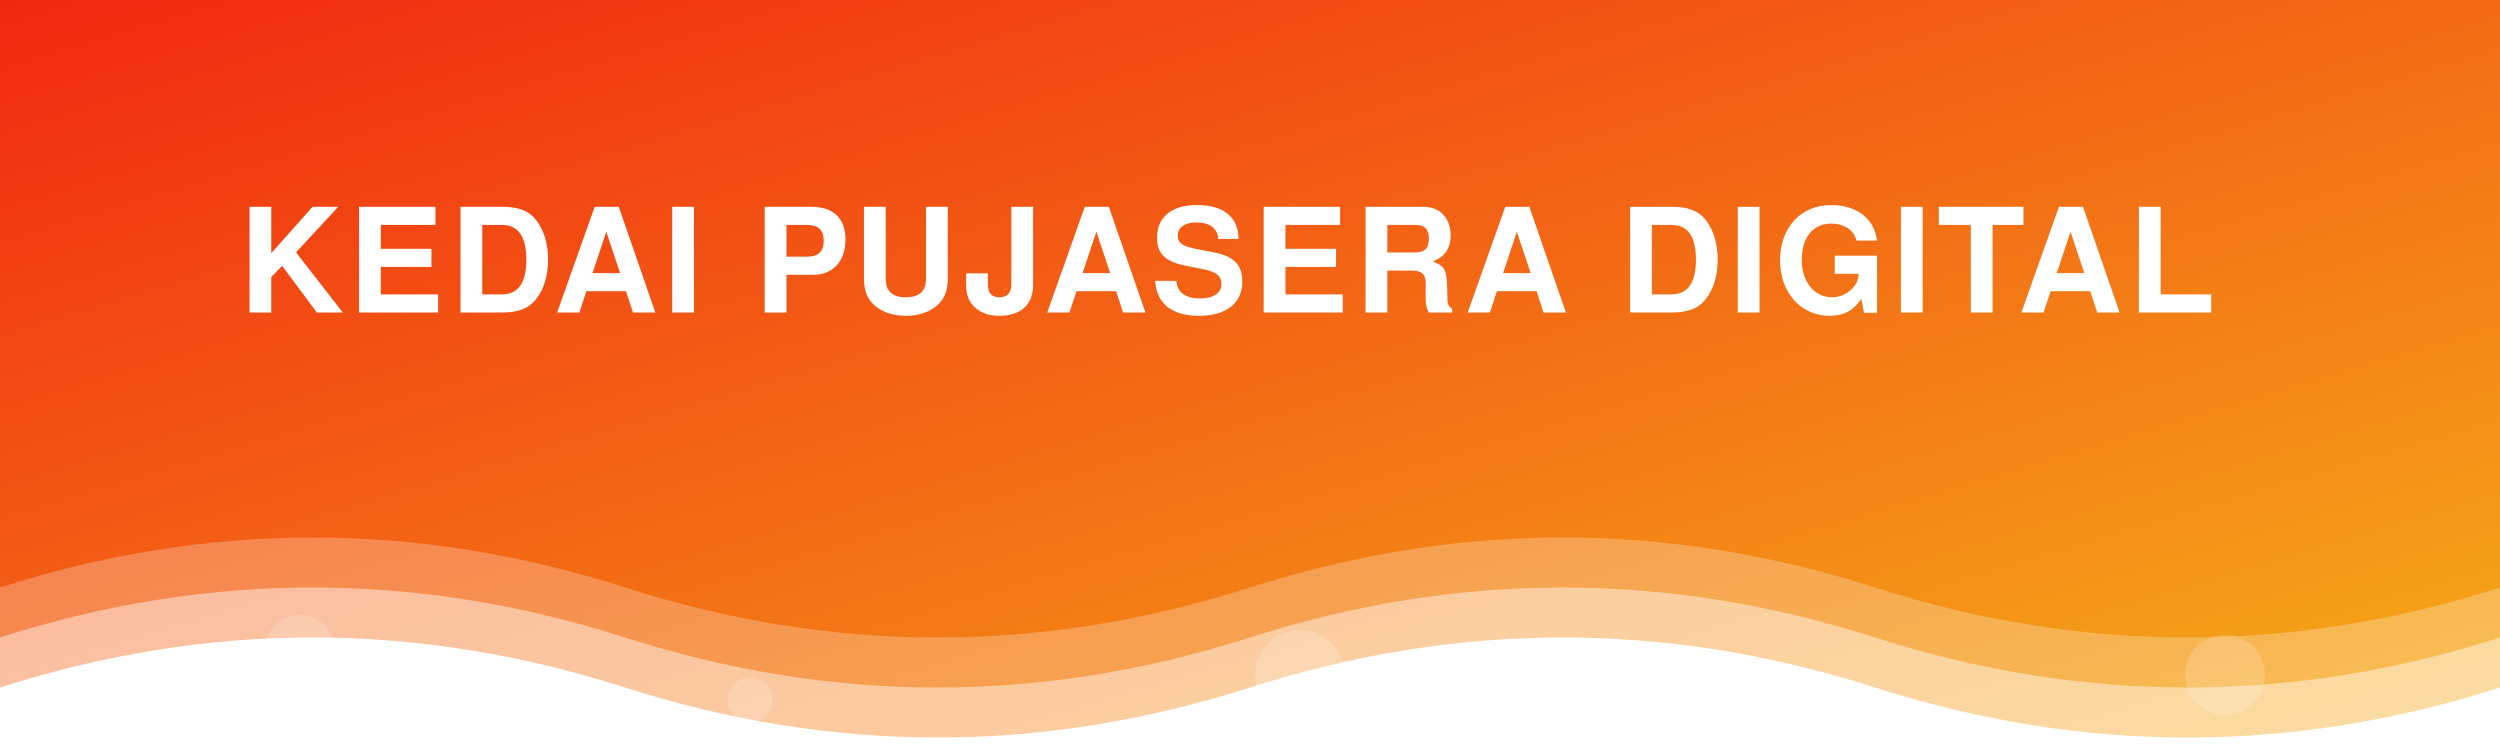
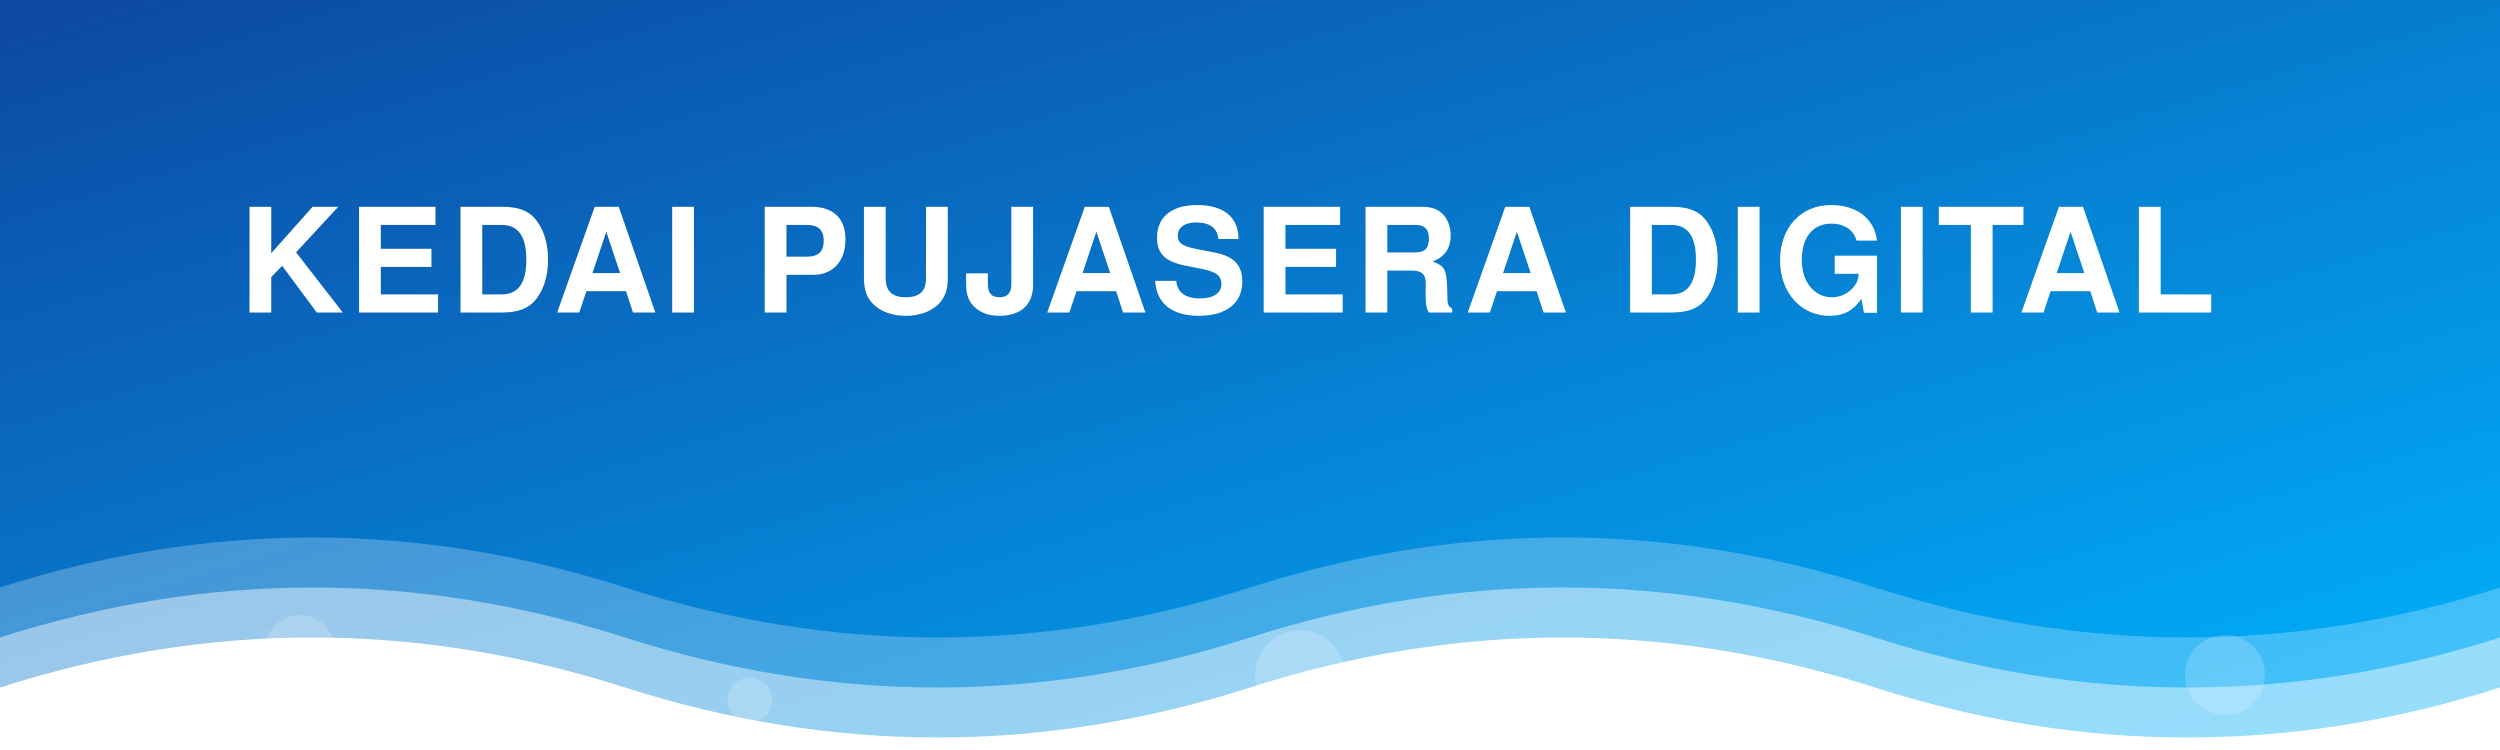
<svg xmlns="http://www.w3.org/2000/svg" viewBox="0 0 1000 300" width="1000" height="300" role="img" aria-label="Kedai Pujasera Digital - Kelompok 11">
  <defs>
    <linearGradient id="bg" x1="0" y1="0" x2="1" y2="1">
-       <stop offset="0" stop-color="#f12711">
-         <animate attributeName="stop-color" values="#f12711;#ff6a00;#f12711" dur="8s" repeatCount="indefinite" />
+       <stop offset="0" stop-color="#0d47a1">
+         <animate attributeName="stop-color" values="#0d47a1;#1565c0;#0d47a1" dur="8s" repeatCount="indefinite" />
      </stop>
-       <stop offset="1" stop-color="#f5af19">
-         <animate attributeName="stop-color" values="#f5af19;#ffd200;#f5af19" dur="8s" repeatCount="indefinite" />
+       <stop offset="1" stop-color="#00b4ff">
+         <animate attributeName="stop-color" values="#00b4ff;#4fc3f7;#00b4ff" dur="8s" repeatCount="indefinite" />
      </stop>
    </linearGradient>
  </defs>
  <rect width="1000" height="300" fill="url(#bg)" />
  <g fill="#ffffff" opacity="0.18">
    <circle cx="120" cy="260" r="14">
      <animate attributeName="cy" values="270;40;270" dur="9s" repeatCount="indefinite" />
    </circle>
    <circle cx="300" cy="280" r="9">
      <animate attributeName="cy" values="280;60;280" dur="7s" repeatCount="indefinite" />
    </circle>
    <circle cx="520" cy="270" r="18">
      <animate attributeName="cy" values="270;30;270" dur="11s" repeatCount="indefinite" />
    </circle>
    <circle cx="730" cy="285" r="10">
      <animate attributeName="cy" values="285;50;285" dur="8s" repeatCount="indefinite" />
    </circle>
    <circle cx="890" cy="270" r="16">
      <animate attributeName="cy" values="270;40;270" dur="10s" repeatCount="indefinite" />
    </circle>
  </g>
  <text x="500" y="125" text-anchor="middle" font-family="Segoe UI, Helvetica, Arial, sans-serif" font-size="58" font-weight="800" fill="#ffffff" letter-spacing="2">
    KEDAI PUJASERA DIGITAL
    <animate attributeName="opacity" values="0;1" dur="1.4s" fill="freeze" />
  </text>
-   <g font-family="Segoe UI, Helvetica, Arial, sans-serif" font-size="26" fill="#fff8e1" text-anchor="middle">
+   <g font-family="Segoe UI, Helvetica, Arial, sans-serif" font-size="26" fill="#e3f2fd" text-anchor="middle">
    <text x="500" y="178" opacity="0">Proyek Kelompok 11
      <animate attributeName="opacity" values="0;1;1;0;0" keyTimes="0;0.05;0.30;0.35;1" dur="12s" begin="0s" repeatCount="indefinite" />
    </text>
    <text x="500" y="178" opacity="0">Teknik Informatika · Universitas Samudra
      <animate attributeName="opacity" values="0;1;1;0;0" keyTimes="0;0.05;0.30;0.35;1" dur="12s" begin="-4s" repeatCount="indefinite" />
    </text>
    <text x="500" y="178" opacity="0">Menu · Foto Produk · Harga · Informasi Kedai
      <animate attributeName="opacity" values="0;1;1;0;0" keyTimes="0;0.05;0.30;0.35;1" dur="12s" begin="-8s" repeatCount="indefinite" />
    </text>
  </g>
  <path d="M0 235 Q 125 195 250 235 T 500 235 Q 625 195 750 235 T 1000 235 Q 1125 195 1250 235 T 1500 235 Q 1625 195 1750 235 T 2000 235 V 300 H 0 Z" fill="#ffffff" opacity="0.25">
    <animateTransform attributeName="transform" type="translate" from="0 0" to="-1000 0" dur="14s" repeatCount="indefinite" />
  </path>
  <path d="M0 255 Q 125 215 250 255 T 500 255 Q 625 215 750 255 T 1000 255 Q 1125 215 1250 255 T 1500 255 Q 1625 215 1750 255 T 2000 255 V 300 H 0 Z" fill="#ffffff" opacity="0.45">
    <animateTransform attributeName="transform" type="translate" from="-1000 0" to="0 0" dur="10s" repeatCount="indefinite" />
  </path>
  <path d="M0 275 Q 125 235 250 275 T 500 275 Q 625 235 750 275 T 1000 275 Q 1125 235 1250 275 T 1500 275 Q 1625 235 1750 275 T 2000 275 V 300 H 0 Z" fill="#ffffff">
    <animateTransform attributeName="transform" type="translate" from="0 0" to="-1000 0" dur="7s" repeatCount="indefinite" />
  </path>
</svg>
